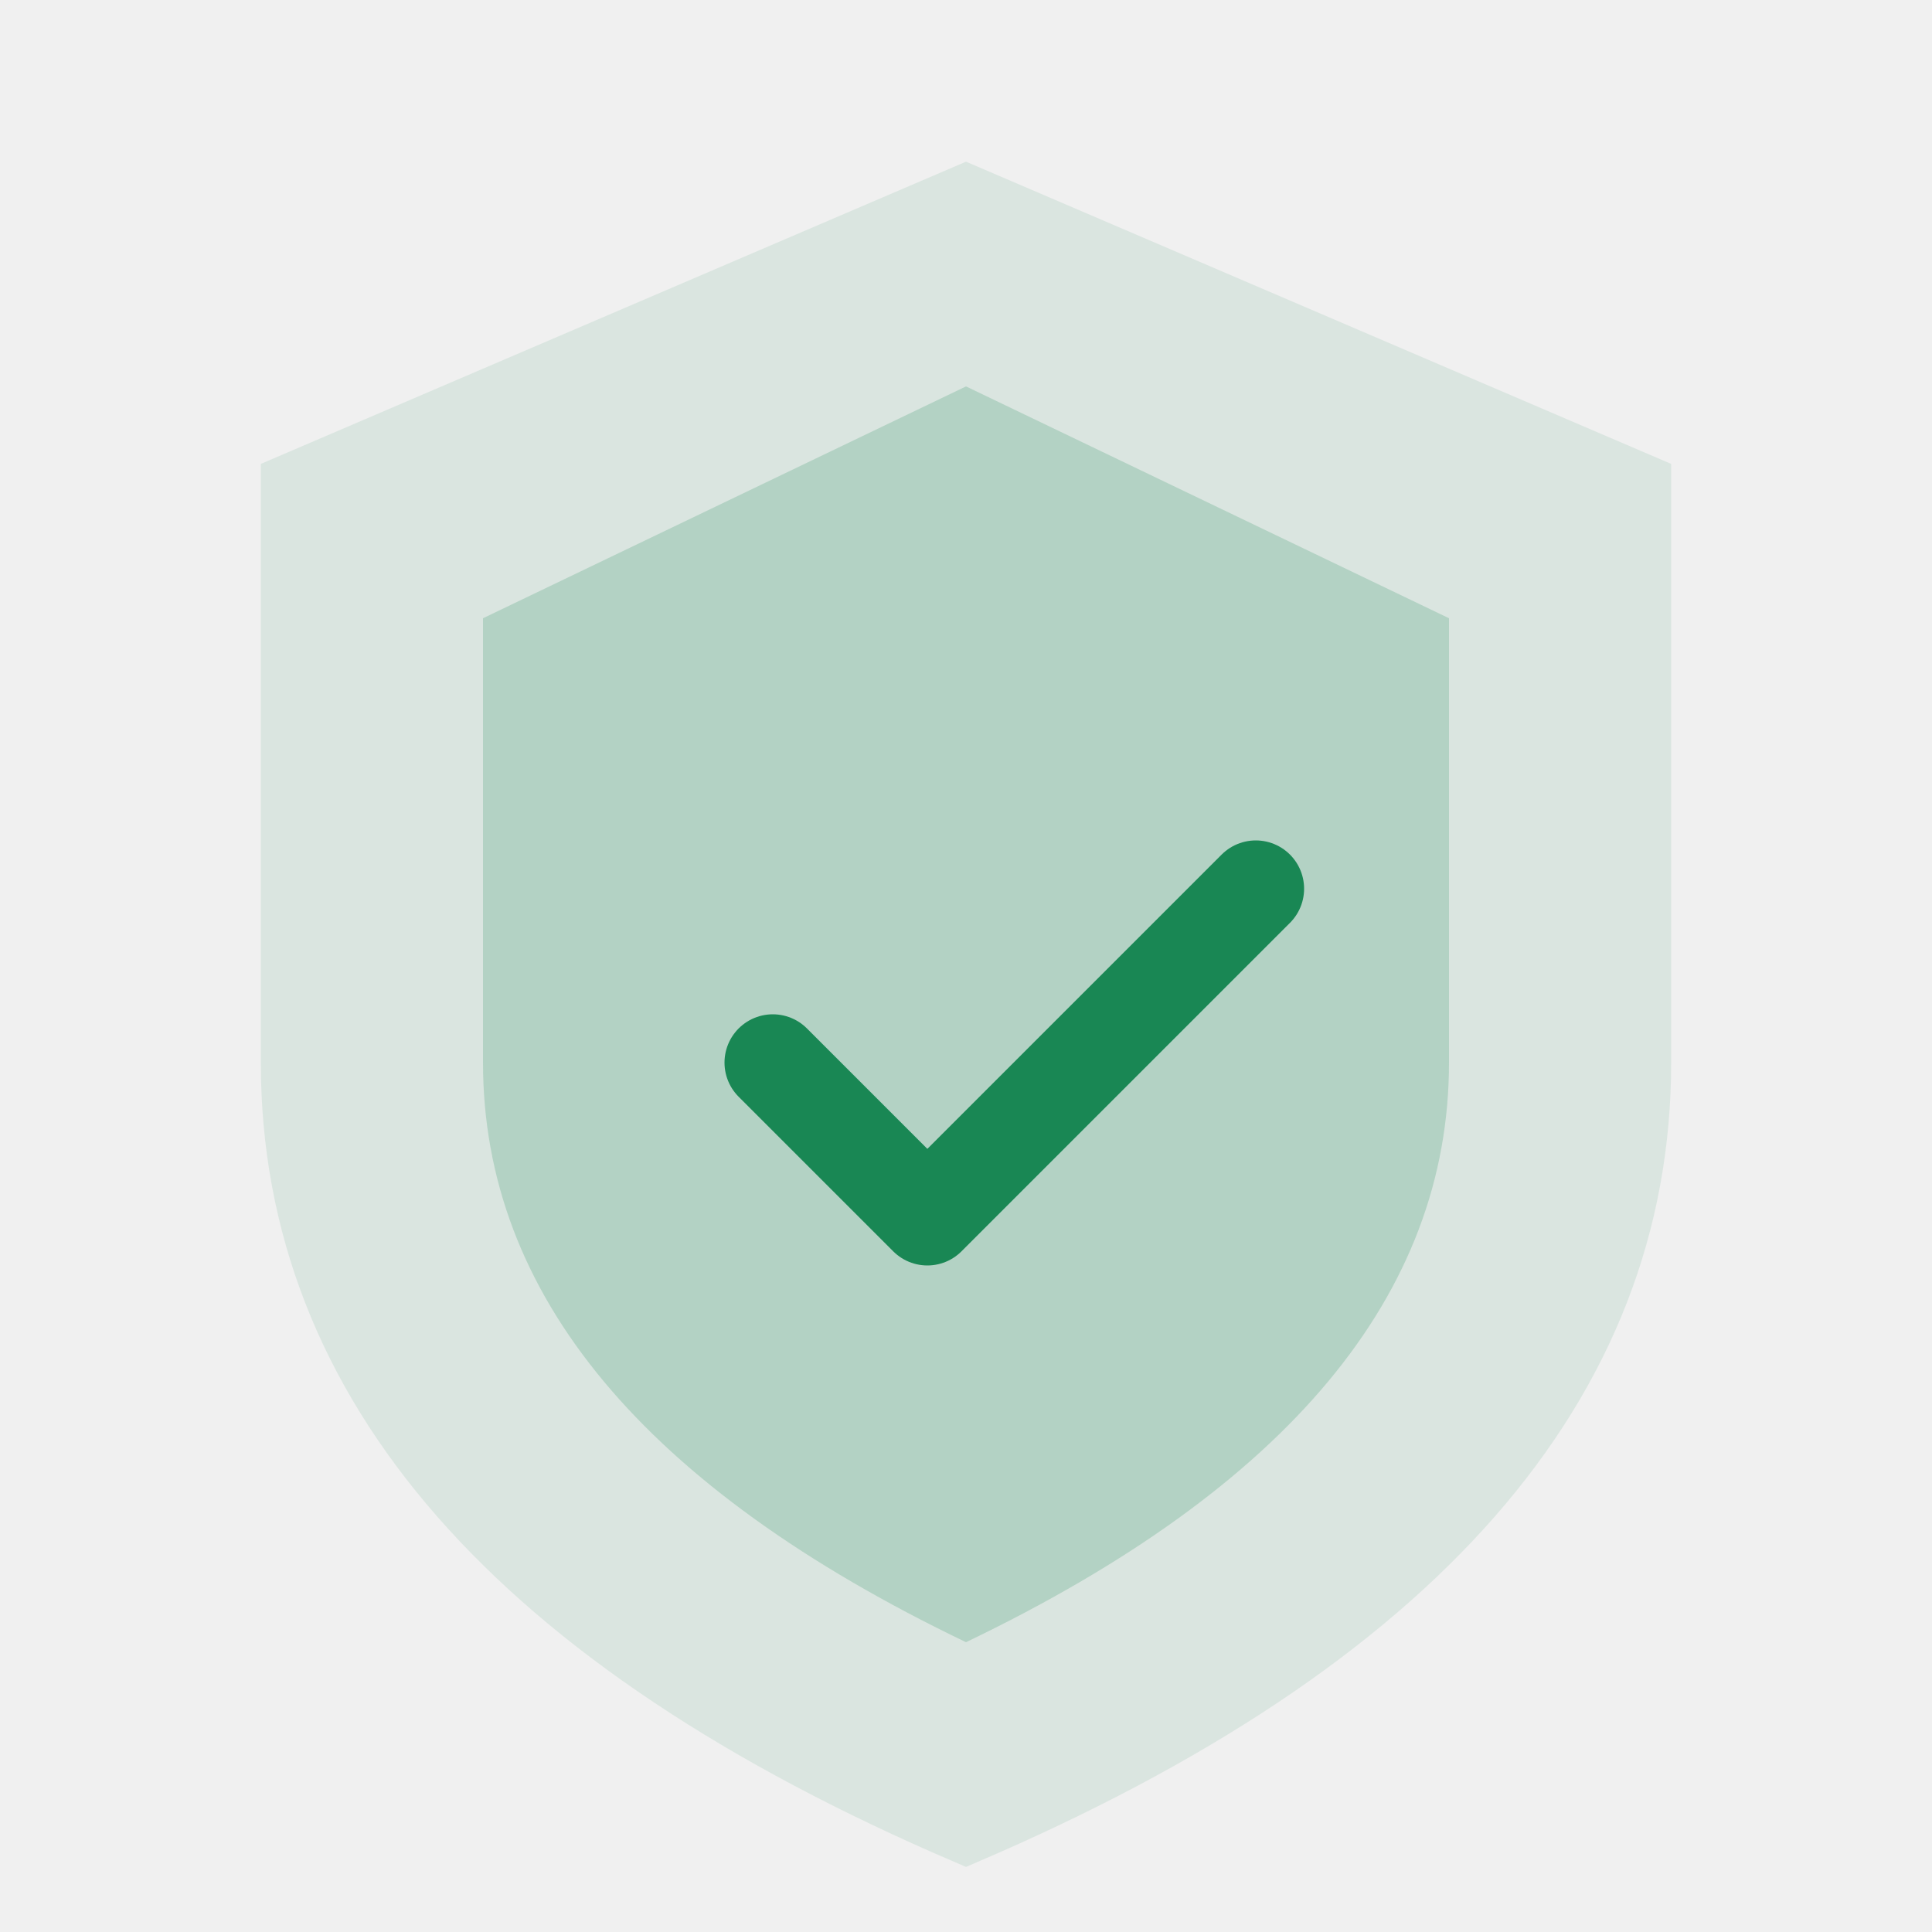
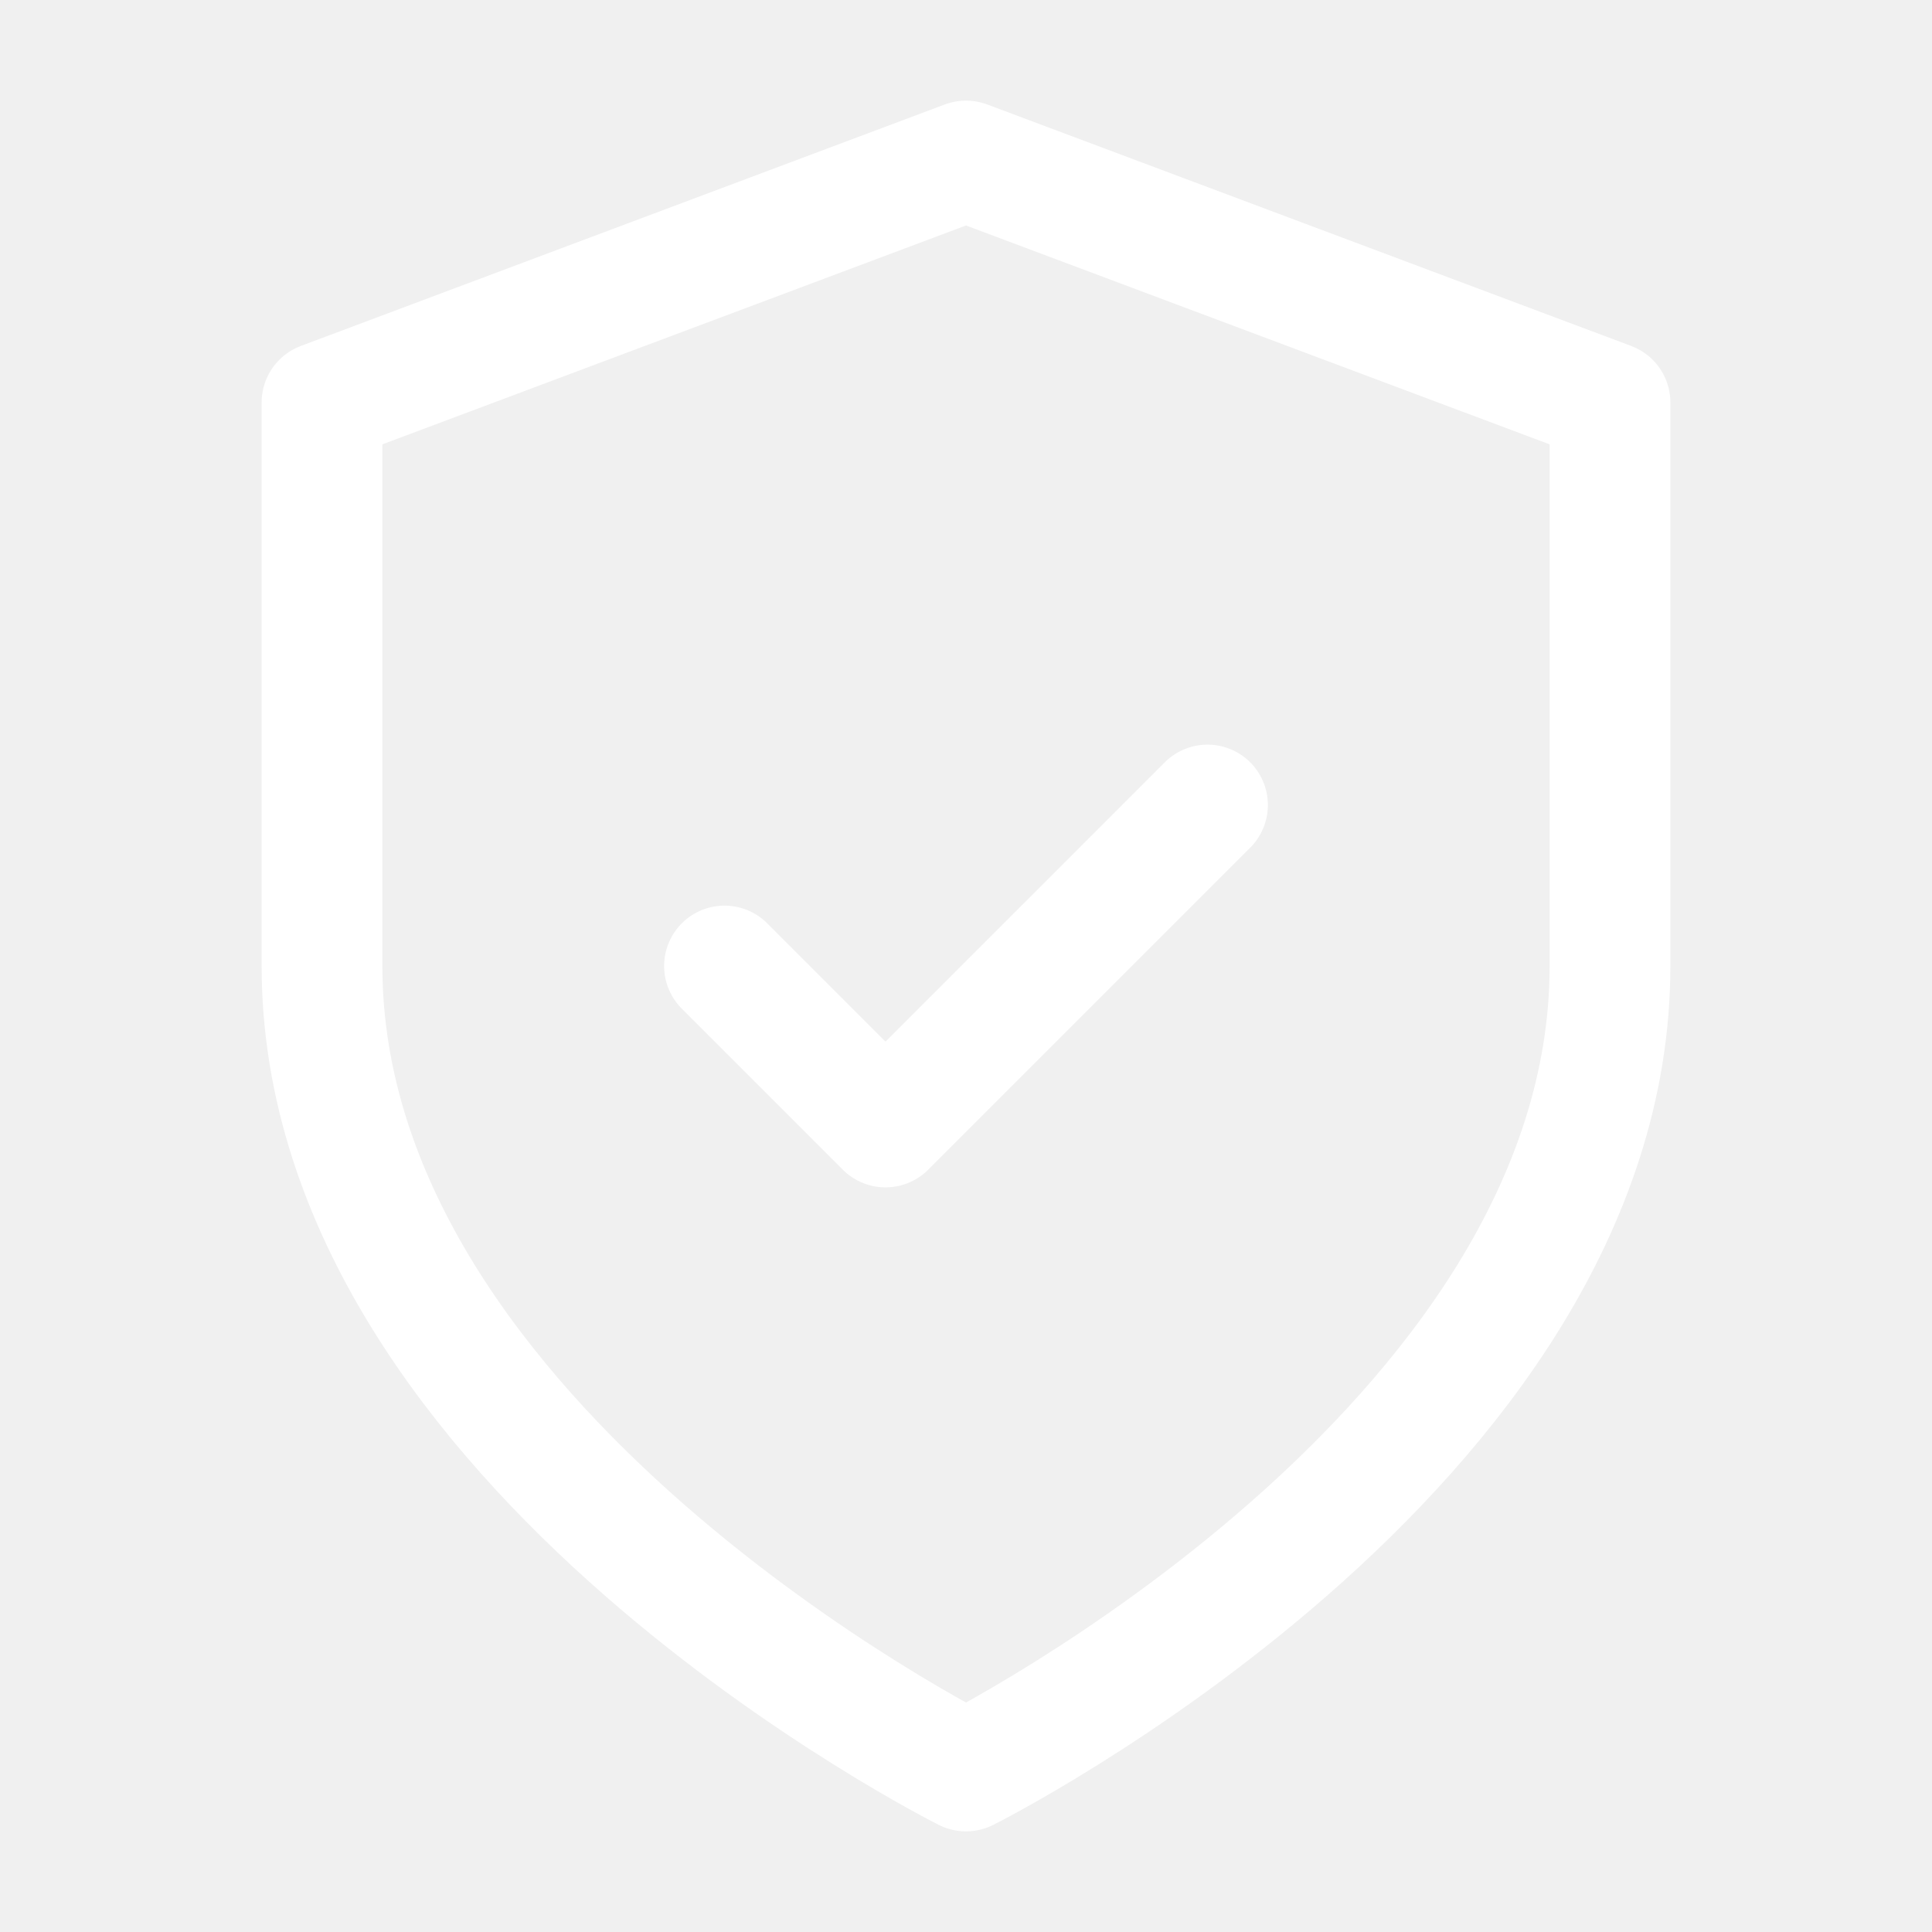
- <svg xmlns="http://www.w3.org/2000/svg" viewBox="0 0 100 100" fill="none">
-   <path d="M50 10 L85 25 L85 55 Q85 80 50 95 Q15 80 15 55 L15 25 Z" fill="#198754" opacity="0.1" stroke="#198754" stroke-width="3" />
-   <path d="M50 20 L75 32 L75 55 Q75 73 50 85 Q25 73 25 55 L25 32 Z" fill="#198754" opacity="0.2" />
-   <path d="M40 55 L48 63 L65 46" stroke="#198754" stroke-width="5" stroke-linecap="round" stroke-linejoin="round" />
+ <svg xmlns="http://www.w3.org/2000/svg" viewBox="0 0 24 24" fill="none" stroke="white" stroke-width="1.5" stroke-linecap="round" stroke-linejoin="round">
+   <path d="M12 22s8-4 8-10V5l-8-3-8 3v7c0 6 8 10 8 10z" />
+   <polyline points="9 12 11 14 15 10" />
</svg>
